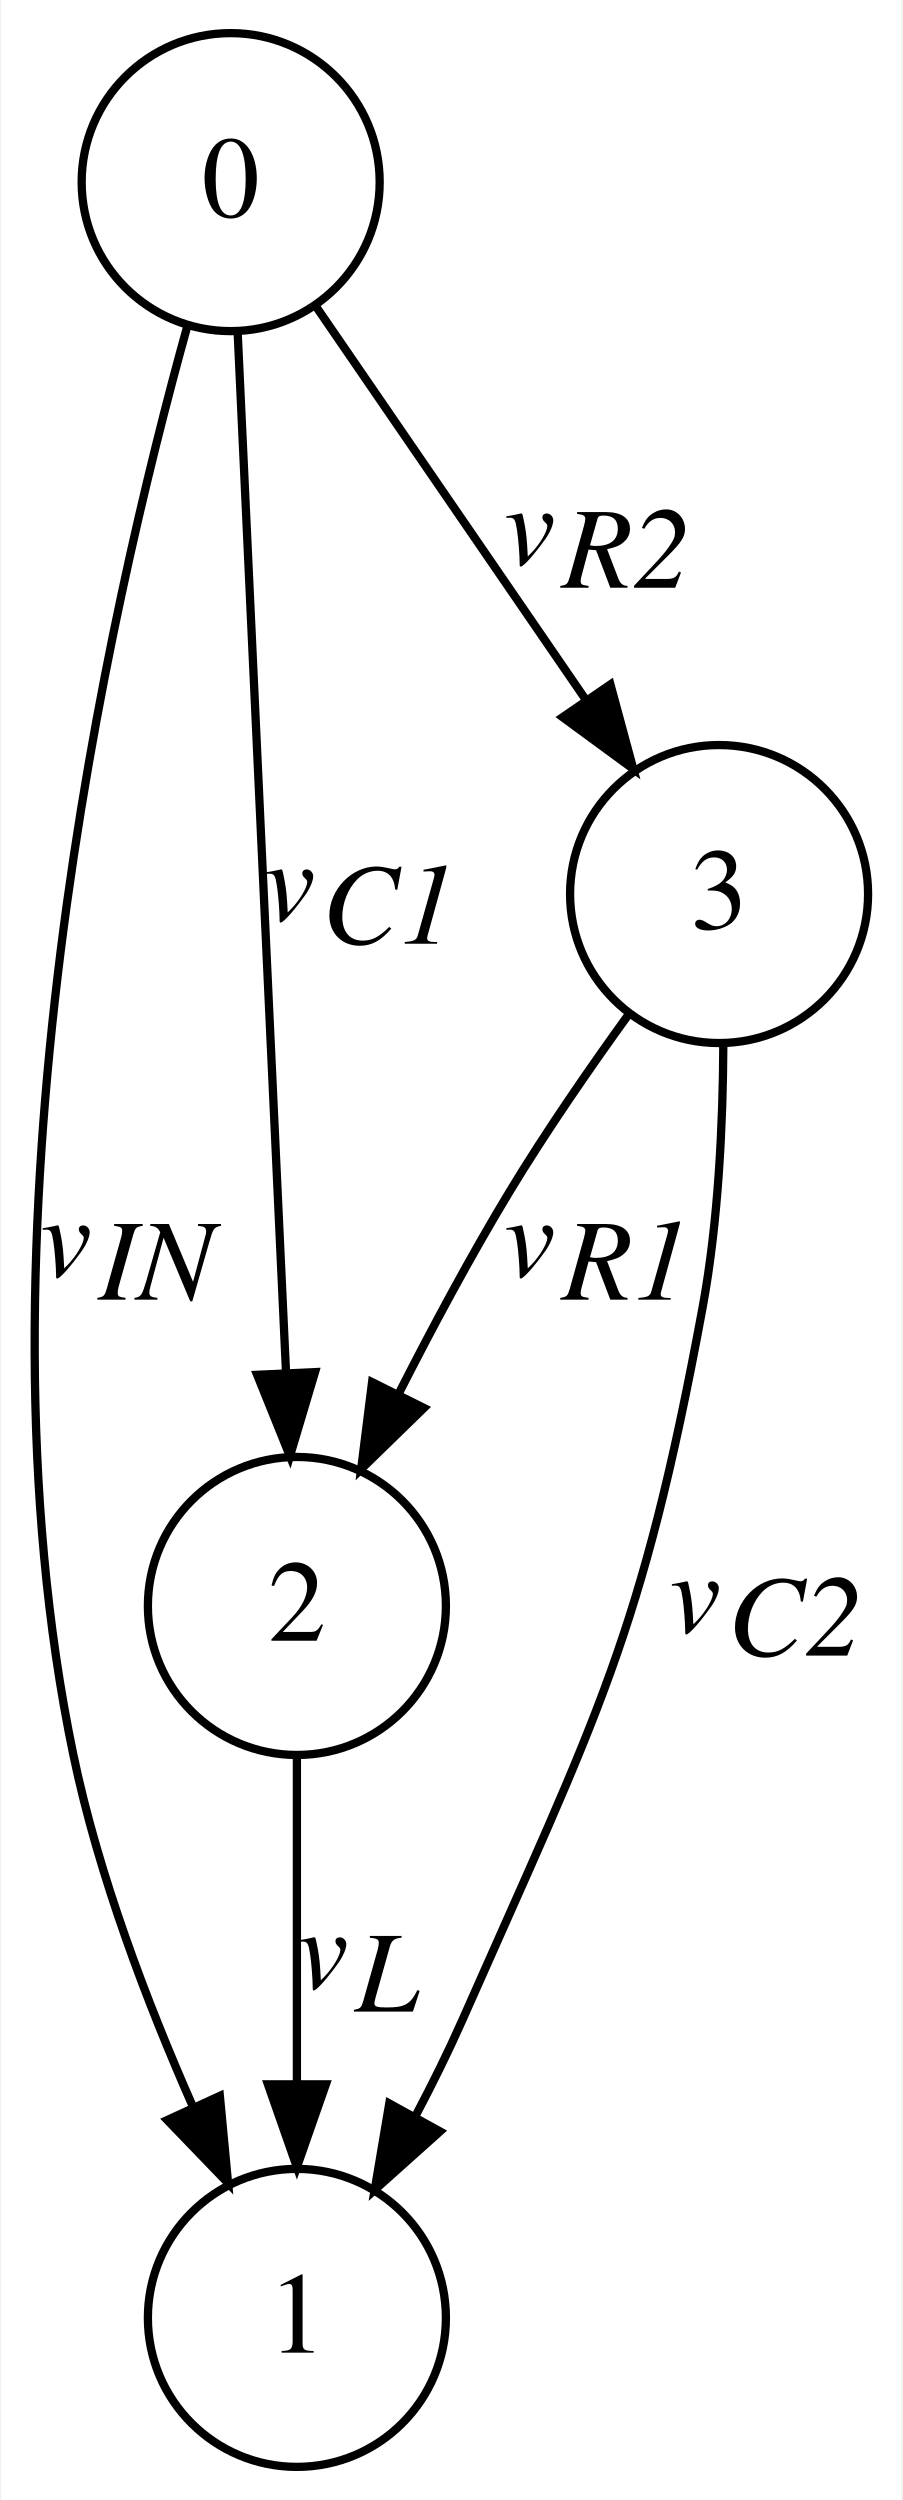
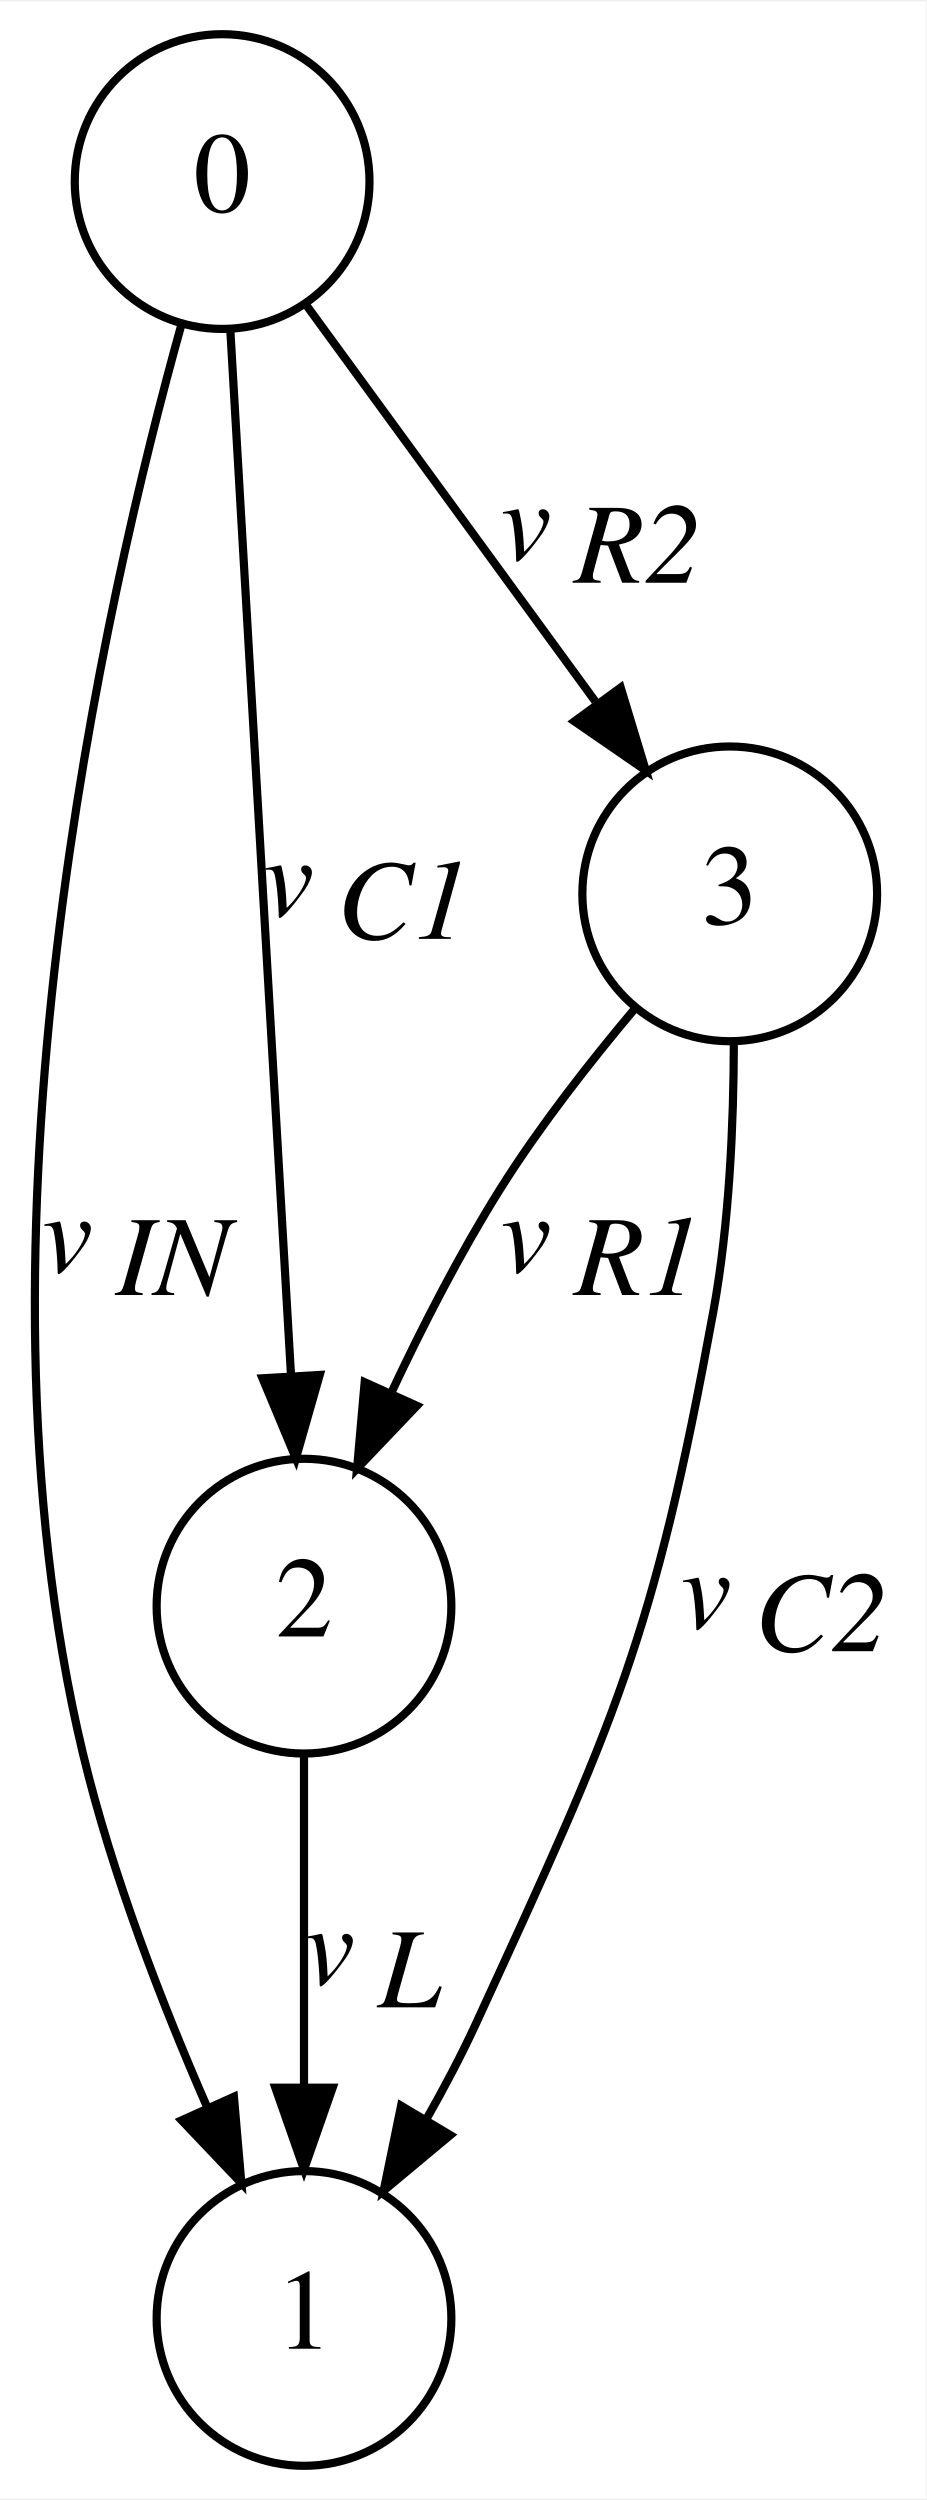
- <svg xmlns="http://www.w3.org/2000/svg" width="109pt" height="302pt" viewBox="0.00 0.00 108.73 302.00">
-   <g id="graph0" class="graph" transform="scale(1 1) rotate(0) translate(4 298)">
-     <polygon fill="#ffffff" stroke="transparent" points="-4,4 -4,-298 104.73,-298 104.73,4 -4,4" />
+ <svg xmlns="http://www.w3.org/2000/svg" width="113pt" height="305pt" viewBox="0.00 0.00 113.13 305.00">
+   <g id="graph0" class="graph" transform="scale(1 1) rotate(0) translate(4 301)">
+     <polygon fill="white" stroke="transparent" points="-4,4 -4,-301 109.13,-301 109.13,4 -4,4" />
    <g id="node1" class="node">
-       <ellipse fill="none" stroke="#000000" cx="23.73" cy="-276" rx="18" ry="18" />
-       <text text-anchor="middle" x="23.73" y="-271.8" font-family="Times,serif" font-size="14.00" fill="#000000">0</text>
+       <ellipse fill="none" stroke="black" cx="23.13" cy="-279" rx="18" ry="18" />
+       <text text-anchor="middle" x="23.13" y="-275.3" font-family="Times,serif" font-size="14.00">0</text>
    </g>
    <g id="node2" class="node">
-       <ellipse fill="none" stroke="#000000" cx="31.73" cy="-18" rx="18" ry="18" />
-       <text text-anchor="middle" x="31.73" y="-13.8" font-family="Times,serif" font-size="14.00" fill="#000000">1</text>
+       <ellipse fill="none" stroke="black" cx="33.13" cy="-18" rx="18" ry="18" />
+       <text text-anchor="middle" x="33.13" y="-14.3" font-family="Times,serif" font-size="14.00">1</text>
    </g>
    <g id="edge1" class="edge">
-       <path fill="none" stroke="#000000" d="M18.473,-258.523C9.106,-224.82 -8.319,-148.636 4.73,-86 7.755,-71.478 13.639,-56.055 19.144,-43.574" />
-       <polygon fill="#000000" stroke="#000000" points="22.424,-44.818 23.415,-34.27 16.062,-41.897 22.424,-44.818" />
-       <text text-anchor="start" x=".73" y="-143.8" font-family="Times,serif" font-style="italic" font-size="14.00" fill="#000000">v</text>
-       <text text-anchor="start" x="7.73" y="-143.8" font-family="Times,serif" font-style="italic" baseline-shift="sub" font-size="14.00" fill="#000000">IN</text>
+       <path fill="none" stroke="black" d="M18.19,-261.64C8.88,-228.31 -9.03,-150.29 6.13,-87 9.66,-72.28 15.75,-56.53 21.26,-43.9" />
+       <polygon fill="black" stroke="black" points="24.57,-45.08 25.48,-34.52 18.18,-42.2 24.57,-45.08" />
+       <text text-anchor="start" x="1.13" y="-145.8" font-family="Times,serif" font-style="italic" font-size="14.00">v</text>
+       <text text-anchor="start" x="10.13" y="-145.8" font-family="Times,serif" font-style="italic" baseline-shift="sub" font-size="14.00">IN</text>
    </g>
    <g id="node3" class="node">
-       <ellipse fill="none" stroke="#000000" cx="31.73" cy="-104" rx="18" ry="18" />
-       <text text-anchor="middle" x="31.73" y="-99.8" font-family="Times,serif" font-size="14.00" fill="#000000">2</text>
+       <ellipse fill="none" stroke="black" cx="33.13" cy="-105" rx="18" ry="18" />
+       <text text-anchor="middle" x="33.13" y="-101.3" font-family="Times,serif" font-size="14.00">2</text>
    </g>
    <g id="edge2" class="edge">
-       <path fill="none" stroke="#000000" d="M24.571,-257.918C25.963,-227.981 28.758,-167.897 30.413,-132.299" />
-       <polygon fill="#000000" stroke="#000000" points="33.919,-132.25 30.888,-122.098 26.927,-131.924 33.919,-132.25" />
-       <text text-anchor="start" x="27.73" y="-186.8" font-family="Times,serif" font-style="italic" font-size="14.00" fill="#000000">v</text>
-       <text text-anchor="start" x="34.73" y="-186.8" font-family="Times,serif" font-style="italic" baseline-shift="sub" font-size="14.00" fill="#000000">C1</text>
+       <path fill="none" stroke="black" d="M24.13,-260.88C25.86,-231 29.46,-169.11 31.54,-133.27" />
+       <polygon fill="black" stroke="black" points="35.05,-133.24 32.14,-123.05 28.06,-132.83 35.05,-133.24" />
+       <text text-anchor="start" x="28.13" y="-189.3" font-family="Times,serif" font-style="italic" font-size="14.00">v</text>
+       <text text-anchor="start" x="37.13" y="-189.3" font-family="Times,serif" font-style="italic" baseline-shift="sub" font-size="14.00">C1</text>
    </g>
    <g id="node4" class="node">
-       <ellipse fill="none" stroke="#000000" cx="82.73" cy="-190" rx="18" ry="18" />
-       <text text-anchor="middle" x="82.73" y="-185.8" font-family="Times,serif" font-size="14.00" fill="#000000">3</text>
+       <ellipse fill="none" stroke="black" cx="85.13" cy="-192" rx="18" ry="18" />
+       <text text-anchor="middle" x="85.13" y="-188.3" font-family="Times,serif" font-size="14.00">3</text>
    </g>
    <g id="edge3" class="edge">
-       <path fill="none" stroke="#000000" d="M34.007,-261.02C43.004,-247.905 56.227,-228.632 66.628,-213.471" />
-       <polygon fill="#000000" stroke="#000000" points="69.602,-215.323 72.373,-205.097 63.829,-211.363 69.602,-215.323" />
-       <text text-anchor="start" x="56.73" y="-229.8" font-family="Times,serif" font-style="italic" font-size="14.00" fill="#000000">v</text>
-       <text text-anchor="start" x="63.73" y="-229.8" font-family="Times,serif" font-style="italic" baseline-shift="sub" font-size="14.00" fill="#000000">R2</text>
+       <path fill="none" stroke="black" d="M33.37,-263.96C42.97,-250.8 57.49,-230.89 68.71,-215.51" />
+       <polygon fill="black" stroke="black" points="71.81,-217.2 74.88,-207.06 66.16,-213.07 71.81,-217.2" />
+       <text text-anchor="start" x="57.13" y="-232.8" font-family="Times,serif" font-style="italic" font-size="14.00">v</text>
+       <text text-anchor="start" x="66.13" y="-232.8" font-family="Times,serif" font-style="italic" baseline-shift="sub" font-size="14.00">R2</text>
    </g>
    <g id="edge4" class="edge">
-       <path fill="none" stroke="#000000" d="M31.73,-85.762C31.73,-74.36 31.73,-59.434 31.73,-46.494" />
-       <polygon fill="#000000" stroke="#000000" points="35.23,-46.212 31.73,-36.212 28.23,-46.212 35.23,-46.212" />
-       <text text-anchor="start" x="31.73" y="-57.8" font-family="Times,serif" font-style="italic" font-size="14.00" fill="#000000">v</text>
-       <text text-anchor="start" x="38.73" y="-57.8" font-family="Times,serif" font-style="italic" baseline-shift="sub" font-size="14.00" fill="#000000">L</text>
+       <path fill="none" stroke="black" d="M33.13,-86.8C33.13,-75.16 33.13,-59.55 33.13,-46.24" />
+       <polygon fill="black" stroke="black" points="36.63,-46.18 33.13,-36.18 29.63,-46.18 36.63,-46.18" />
+       <text text-anchor="start" x="33.13" y="-58.8" font-family="Times,serif" font-style="italic" font-size="14.00">v</text>
+       <text text-anchor="start" x="42.13" y="-58.8" font-family="Times,serif" font-style="italic" baseline-shift="sub" font-size="14.00">L</text>
    </g>
    <g id="edge6" class="edge">
-       <path fill="none" stroke="#000000" d="M83.242,-171.81C83.199,-162.267 82.654,-150.423 80.73,-140 73.405,-100.334 68.036,-90.894 51.73,-54 50.054,-50.209 48.112,-46.289 46.11,-42.493" />
-       <polygon fill="#000000" stroke="#000000" points="49.02,-40.523 41.127,-33.455 42.89,-43.902 49.02,-40.523" />
-       <text text-anchor="start" x="76.73" y="-100.8" font-family="Times,serif" font-style="italic" font-size="14.00" fill="#000000">v</text>
-       <text text-anchor="start" x="83.73" y="-100.8" font-family="Times,serif" font-style="italic" baseline-shift="sub" font-size="14.00" fill="#000000">C2</text>
+       <path fill="none" stroke="black" d="M85.63,-173.74C85.61,-164.05 85.1,-151.77 83.13,-141 75.8,-100.91 71.16,-91.03 54.13,-54 52.33,-50.09 50.2,-46.06 48,-42.2" />
+       <polygon fill="black" stroke="black" points="51,-40.39 42.86,-33.6 44.99,-43.98 51,-40.39" />
+       <text text-anchor="start" x="79.13" y="-102.3" font-family="Times,serif" font-style="italic" font-size="14.00">v</text>
+       <text text-anchor="start" x="88.13" y="-102.3" font-family="Times,serif" font-style="italic" baseline-shift="sub" font-size="14.00">C2</text>
    </g>
    <g id="edge5" class="edge">
-       <path fill="none" stroke="#000000" d="M71.901,-175.596C67.224,-169.132 61.82,-161.326 57.392,-154 52.727,-146.283 48.085,-137.621 44.058,-129.702" />
-       <polygon fill="#000000" stroke="#000000" points="47.08,-127.918 39.491,-120.525 40.813,-131.037 47.08,-127.918" />
-       <text text-anchor="start" x="56.73" y="-143.8" font-family="Times,serif" font-style="italic" font-size="14.00" fill="#000000">v</text>
-       <text text-anchor="start" x="63.73" y="-143.8" font-family="Times,serif" font-style="italic" baseline-shift="sub" font-size="14.00" fill="#000000">R1</text>
+       <path fill="none" stroke="black" d="M73.48,-177.9C68.13,-171.55 61.93,-163.64 57.13,-156 52.2,-148.15 47.58,-139.13 43.73,-130.93" />
+       <polygon fill="black" stroke="black" points="46.92,-129.47 39.61,-121.8 40.54,-132.35 46.92,-129.47" />
+       <text text-anchor="start" x="57.13" y="-145.8" font-family="Times,serif" font-style="italic" font-size="14.00">v</text>
+       <text text-anchor="start" x="66.13" y="-145.8" font-family="Times,serif" font-style="italic" baseline-shift="sub" font-size="14.00">R1</text>
    </g>
  </g>
</svg>
